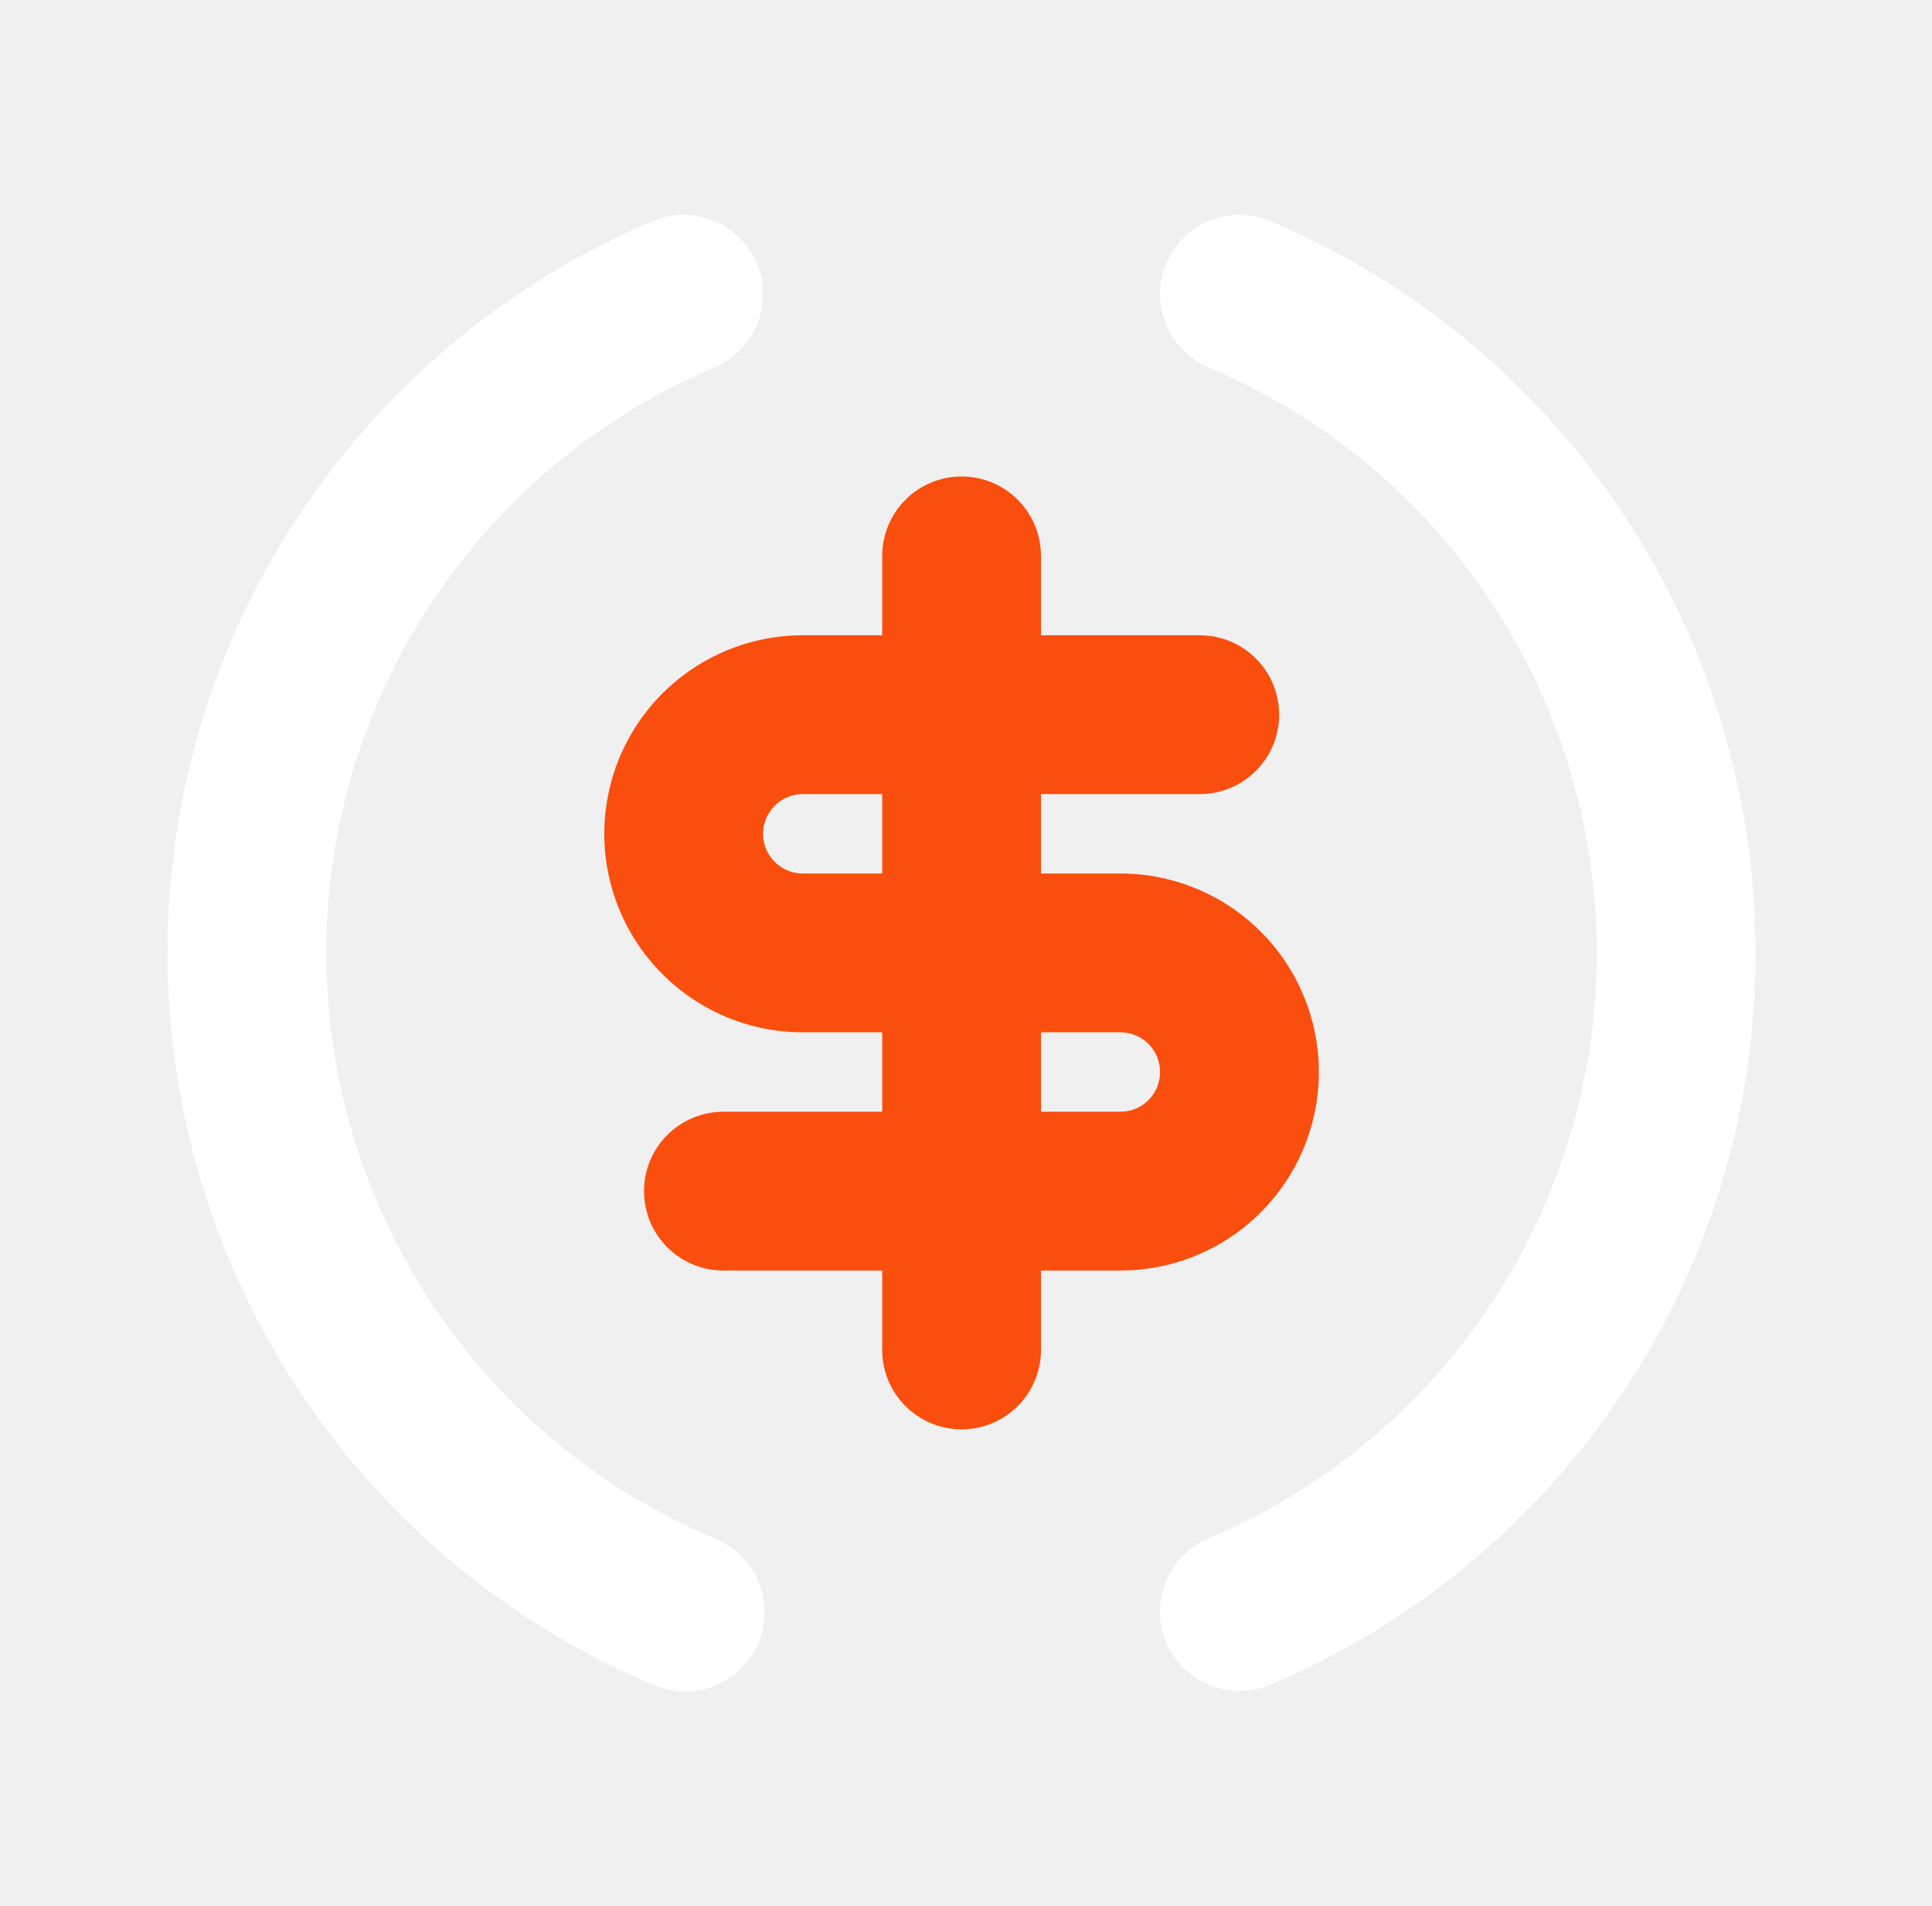
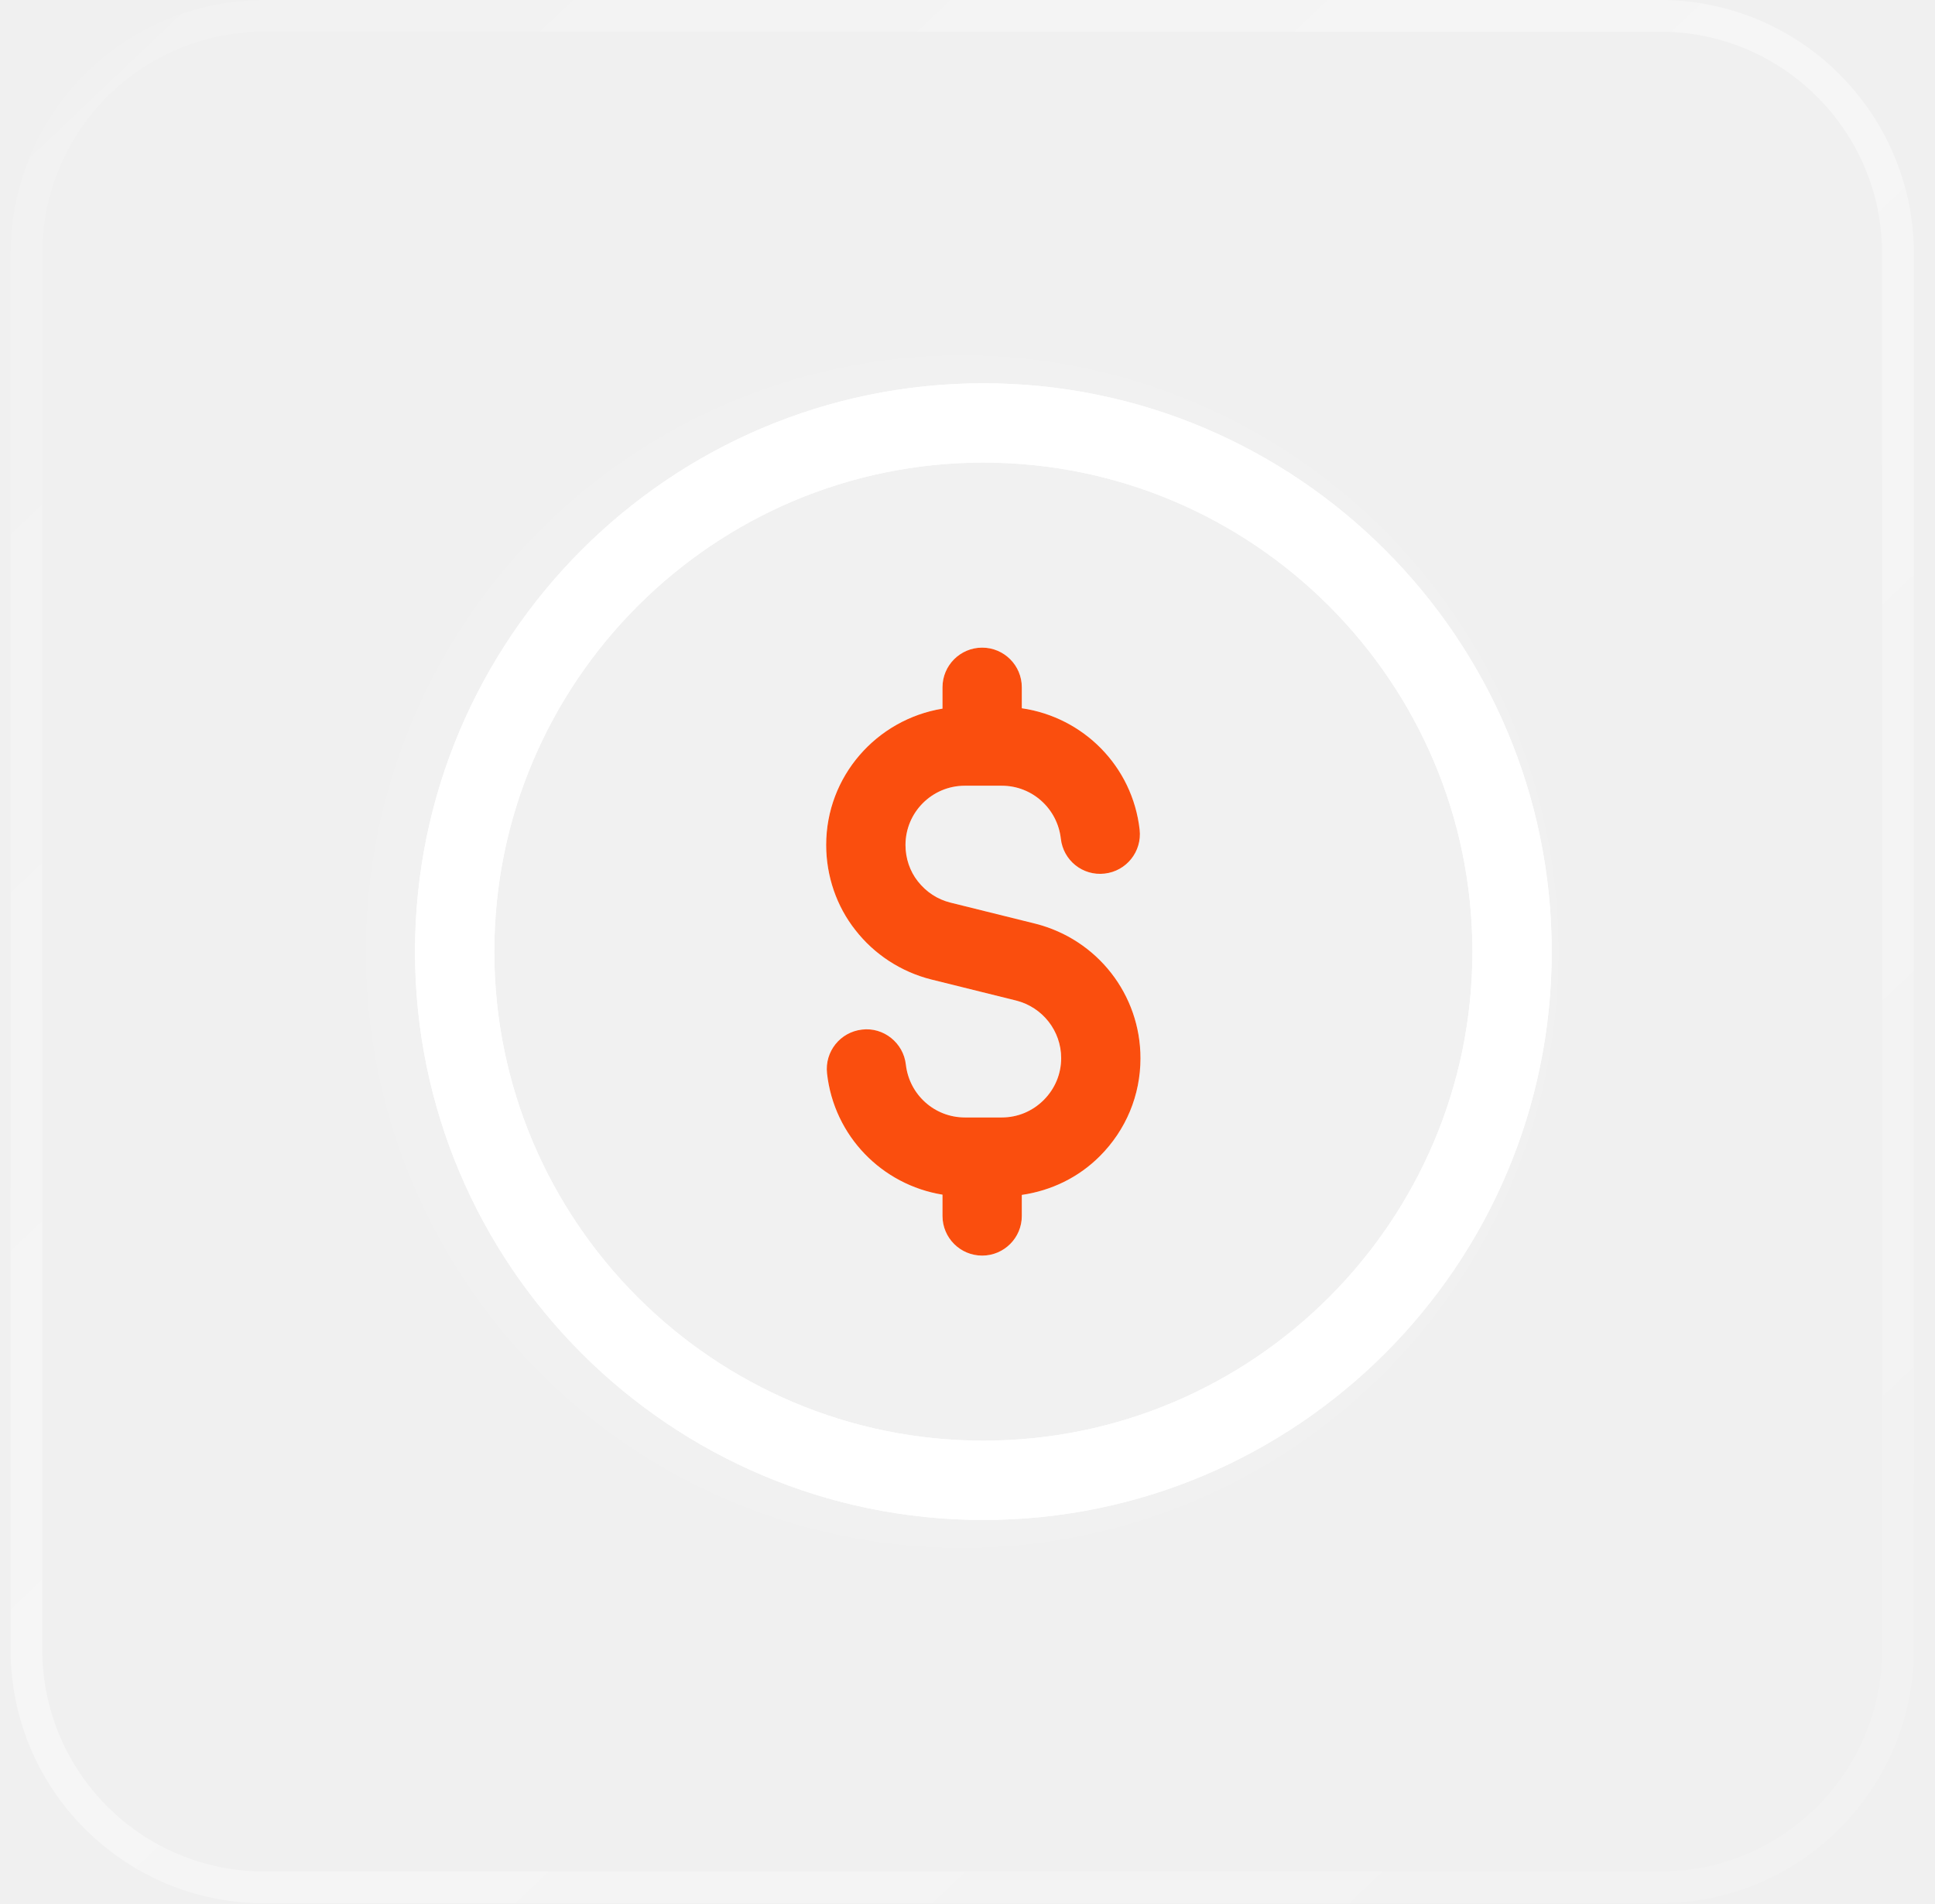
- <svg xmlns="http://www.w3.org/2000/svg" width="73" height="72" viewBox="0 0 73 72" fill="none">
-   <g clip-path="url(#clip0_31369_9381)">
-     <path d="M28.596 9.951C28.906 10.684 28.911 11.509 28.612 12.246C28.313 12.983 27.733 13.571 27 13.881C22.651 15.717 18.939 18.794 16.33 22.729C13.72 26.663 12.328 31.279 12.328 36C12.328 40.721 13.72 45.337 16.33 49.271C18.939 53.206 22.651 56.283 27 58.119C27.371 58.267 27.709 58.487 27.994 58.767C28.279 59.046 28.505 59.38 28.659 59.749C28.813 60.117 28.892 60.512 28.891 60.912C28.89 61.311 28.81 61.706 28.655 62.074C28.499 62.441 28.272 62.775 27.986 63.053C27.701 63.332 27.362 63.551 26.991 63.698C26.619 63.844 26.222 63.915 25.823 63.906C25.424 63.897 25.031 63.808 24.666 63.645C19.231 61.349 14.594 57.503 11.333 52.586C8.072 47.669 6.333 41.9 6.333 36C6.333 23.565 13.899 12.9 24.663 8.355C25.026 8.201 25.416 8.121 25.81 8.118C26.204 8.115 26.595 8.19 26.96 8.338C27.326 8.486 27.658 8.705 27.939 8.982C28.22 9.258 28.443 9.588 28.596 9.951ZM48 8.355C53.435 10.65 58.073 14.497 61.334 19.414C64.595 24.331 66.334 30.1 66.333 36C66.333 48.435 58.767 59.097 48.003 63.645C47.27 63.955 46.444 63.962 45.707 63.663C44.969 63.364 44.381 62.785 44.07 62.052C43.76 61.319 43.754 60.493 44.052 59.756C44.351 59.018 44.931 58.429 45.663 58.119C50.013 56.283 53.724 53.206 56.334 49.271C58.943 45.337 60.335 40.721 60.335 36C60.335 31.279 58.943 26.663 56.334 22.729C53.724 18.794 50.013 15.717 45.663 13.881C44.931 13.571 44.351 12.982 44.052 12.244C43.754 11.507 43.76 10.681 44.07 9.948C44.381 9.215 44.969 8.636 45.707 8.337C46.444 8.038 47.27 8.045 48.003 8.355H48ZM36.333 18C37.129 18 37.892 18.316 38.455 18.879C39.017 19.441 39.333 20.204 39.333 21V24H45.333C46.129 24 46.892 24.316 47.455 24.879C48.017 25.441 48.333 26.204 48.333 27C48.333 27.796 48.017 28.559 47.455 29.121C46.892 29.684 46.129 30 45.333 30H39.333V33H42.333C44.322 33 46.23 33.79 47.637 35.197C49.043 36.603 49.833 38.511 49.833 40.5C49.833 42.489 49.043 44.397 47.637 45.803C46.23 47.21 44.322 48 42.333 48H39.333V51C39.333 51.796 39.017 52.559 38.455 53.121C37.892 53.684 37.129 54 36.333 54C35.538 54 34.775 53.684 34.212 53.121C33.649 52.559 33.333 51.796 33.333 51V48H27.333C26.538 48 25.774 47.684 25.212 47.121C24.649 46.559 24.333 45.796 24.333 45C24.333 44.204 24.649 43.441 25.212 42.879C25.774 42.316 26.538 42 27.333 42H33.333V39H30.333C28.344 39 26.436 38.21 25.03 36.803C23.623 35.397 22.833 33.489 22.833 31.5C22.833 29.511 23.623 27.603 25.03 26.197C26.436 24.79 28.344 24 30.333 24H33.333V21C33.333 20.204 33.649 19.441 34.212 18.879C34.775 18.316 35.538 18 36.333 18ZM42.333 39H39.333V42H42.333C42.731 42 43.113 41.842 43.394 41.561C43.675 41.279 43.833 40.898 43.833 40.5C43.833 40.102 43.675 39.721 43.394 39.439C43.113 39.158 42.731 39 42.333 39ZM33.333 30H30.333C29.935 30 29.554 30.158 29.273 30.439C28.991 30.721 28.833 31.102 28.833 31.5C28.833 31.898 28.991 32.279 29.273 32.561C29.554 32.842 29.935 33 30.333 33H33.333V30Z" fill="white" />
-     <path d="M36.333 18C37.129 18 37.892 18.316 38.455 18.879C39.017 19.441 39.333 20.204 39.333 21V24H45.333C46.129 24 46.892 24.316 47.455 24.879C48.017 25.441 48.333 26.204 48.333 27C48.333 27.796 48.017 28.559 47.455 29.121C46.892 29.684 46.129 30 45.333 30H39.333V33H42.333C44.322 33 46.23 33.79 47.637 35.197C49.043 36.603 49.833 38.511 49.833 40.5C49.833 42.489 49.043 44.397 47.637 45.803C46.23 47.21 44.322 48 42.333 48H39.333V51C39.333 51.796 39.017 52.559 38.455 53.121C37.892 53.684 37.129 54 36.333 54C35.538 54 34.775 53.684 34.212 53.121C33.649 52.559 33.333 51.796 33.333 51V48H27.333C26.538 48 25.774 47.684 25.212 47.121C24.649 46.559 24.333 45.796 24.333 45C24.333 44.204 24.649 43.441 25.212 42.879C25.774 42.316 26.538 42 27.333 42H33.333V39H30.333C28.344 39 26.436 38.21 25.03 36.803C23.623 35.397 22.833 33.489 22.833 31.5C22.833 29.511 23.623 27.603 25.03 26.197C26.436 24.79 28.344 24 30.333 24H33.333V21C33.333 20.204 33.649 19.441 34.212 18.879C34.775 18.316 35.538 18 36.333 18ZM42.333 39H39.333V42H42.333C42.731 42 43.113 41.842 43.394 41.561C43.675 41.279 43.833 40.898 43.833 40.5C43.833 40.102 43.675 39.721 43.394 39.439C43.113 39.158 42.731 39 42.333 39ZM33.333 30H30.333C29.935 30 29.554 30.158 29.273 30.439C28.991 30.721 28.833 31.102 28.833 31.5C28.833 31.898 28.991 32.279 29.273 32.561C29.554 32.842 29.935 33 30.333 33H33.333V30Z" fill="#FA4E0E" />
-   </g>
+ <svg xmlns="http://www.w3.org/2000/svg" width="61" height="60" viewBox="0 0 61 60" fill="none">
+   <rect width="60" height="60" rx="8" transform="matrix(1 8.74228e-08 8.74228e-08 -1 0.333252 60)" fill="url(#paint0_angular_31629_8940)" fill-opacity="0.07" />
+   <rect x="0.5" y="-0.5" width="59" height="59" rx="7.5" transform="matrix(1 8.74228e-08 8.74228e-08 -1 0.333252 59)" stroke="url(#paint1_linear_31629_8940)" stroke-opacity="0.4" />
+   <path d="M31 12.083C21.12 12.083 13.083 20.12 13.083 30C13.083 39.88 21.12 47.917 31 47.917C40.88 47.917 48.917 39.88 48.917 30C48.917 20.12 40.88 12.083 31 12.083ZM31 45.417C22.498 45.417 15.583 38.502 15.583 30C15.583 21.498 22.498 14.583 31 14.583C39.502 14.583 46.417 21.498 46.417 30C46.417 38.502 39.502 45.417 31 45.417ZM32.643 29.12L29.963 28.455C29.55 28.352 29.198 28.12 28.933 27.782C28.683 27.465 28.545 27.058 28.545 26.64C28.545 25.608 29.383 24.77 30.415 24.77H31.582C32.535 24.77 33.333 25.487 33.442 26.437C33.518 27.123 34.13 27.62 34.823 27.54C35.51 27.463 36.003 26.845 35.927 26.158C35.702 24.155 34.152 22.61 32.212 22.328V21.667C32.212 20.977 31.652 20.417 30.962 20.417C30.272 20.417 29.712 20.977 29.712 21.667V22.34C27.637 22.68 26.045 24.47 26.045 26.638C26.045 27.617 26.373 28.573 26.965 29.32C27.558 30.085 28.405 30.638 29.355 30.878L32.035 31.543C32.87 31.755 33.453 32.502 33.453 33.358C33.453 33.855 33.258 34.323 32.903 34.678C32.548 35.033 32.08 35.228 31.583 35.228H30.417C29.463 35.228 28.665 34.512 28.557 33.562C28.48 32.875 27.853 32.375 27.175 32.458C26.488 32.535 25.995 33.153 26.072 33.84C26.293 35.818 27.807 37.353 29.712 37.662V38.333C29.712 39.023 30.272 39.583 30.962 39.583C31.652 39.583 32.212 39.023 32.212 38.333V37.67C33.137 37.535 33.995 37.125 34.67 36.45C35.497 35.623 35.953 34.527 35.953 33.362C35.953 31.357 34.595 29.615 32.643 29.12Z" fill="white" />
+   <path d="M31 12.083C21.12 12.083 13.083 20.12 13.083 30C13.083 39.88 21.12 47.917 31 47.917C40.88 47.917 48.917 39.88 48.917 30C48.917 20.12 40.88 12.083 31 12.083ZM31 45.417C22.498 45.417 15.583 38.502 15.583 30C15.583 21.498 22.498 14.583 31 14.583C39.502 14.583 46.417 21.498 46.417 30C46.417 38.502 39.502 45.417 31 45.417ZM32.643 29.12L29.963 28.455C29.55 28.352 29.198 28.12 28.933 27.782C28.683 27.465 28.545 27.058 28.545 26.64C28.545 25.608 29.383 24.77 30.415 24.77H31.582C32.535 24.77 33.333 25.487 33.442 26.437C33.518 27.123 34.13 27.62 34.823 27.54C35.51 27.463 36.003 26.845 35.927 26.158C35.702 24.155 34.152 22.61 32.212 22.328V21.667C32.212 20.977 31.652 20.417 30.962 20.417C30.272 20.417 29.712 20.977 29.712 21.667V22.34C27.637 22.68 26.045 24.47 26.045 26.638C26.045 27.617 26.373 28.573 26.965 29.32C27.558 30.085 28.405 30.638 29.355 30.878L32.035 31.543C32.87 31.755 33.453 32.502 33.453 33.358C33.453 33.855 33.258 34.323 32.903 34.678C32.548 35.033 32.08 35.228 31.583 35.228H30.417C29.463 35.228 28.665 34.512 28.557 33.562C28.48 32.875 27.853 32.375 27.175 32.458C26.488 32.535 25.995 33.153 26.072 33.84C26.293 35.818 27.807 37.353 29.712 37.662V38.333C29.712 39.023 30.272 39.583 30.962 39.583C31.652 39.583 32.212 39.023 32.212 38.333V37.67C33.137 37.535 33.995 37.125 34.67 36.45C35.497 35.623 35.953 34.527 35.953 33.362C35.953 31.357 34.595 29.615 32.643 29.12Z" fill="white" />
+   <path d="M32.643 29.12L29.963 28.455C29.55 28.352 29.198 28.12 28.933 27.782C28.683 27.465 28.545 27.058 28.545 26.64C28.545 25.608 29.383 24.77 30.415 24.77H31.582C32.535 24.77 33.333 25.487 33.442 26.437C33.518 27.123 34.13 27.62 34.823 27.54C35.51 27.463 36.003 26.845 35.927 26.158C35.702 24.155 34.152 22.61 32.212 22.328V21.667C32.212 20.977 31.652 20.417 30.962 20.417C30.272 20.417 29.712 20.977 29.712 21.667V22.34C27.637 22.68 26.045 24.47 26.045 26.638C26.045 27.617 26.373 28.573 26.965 29.32C27.558 30.085 28.405 30.638 29.355 30.878L32.035 31.543C32.87 31.755 33.453 32.502 33.453 33.358C33.453 33.855 33.258 34.323 32.903 34.678C32.548 35.033 32.08 35.228 31.583 35.228H30.417C29.463 35.228 28.665 34.512 28.557 33.562C28.48 32.875 27.853 32.375 27.175 32.458C26.488 32.535 25.995 33.153 26.072 33.84C26.293 35.818 27.807 37.353 29.712 37.662V38.333C29.712 39.023 30.272 39.583 30.962 39.583C31.652 39.583 32.212 39.023 32.212 38.333V37.67C33.137 37.535 33.995 37.125 34.67 36.45C35.497 35.623 35.953 34.527 35.953 33.362C35.953 31.357 34.595 29.615 32.643 29.12Z" fill="#FA4E0E" />
  <defs>
-     <clipPath id="clip0_31369_9381">
-       <rect width="72" height="72" fill="white" transform="translate(0.333252)" />
-     </clipPath>
+     <radialGradient id="paint0_angular_31629_8940" cx="0" cy="0" r="1" gradientUnits="userSpaceOnUse" gradientTransform="translate(30 30) rotate(-45.7589) scale(35.5941 35.5941)">
+       <stop stop-color="white" />
+       <stop offset="1" stop-color="white" stop-opacity="0" />
+     </radialGradient>
+     <linearGradient id="paint1_linear_31629_8940" x1="60.333" y1="6.80486e-06" x2="3.333" y2="60" gradientUnits="userSpaceOnUse">
+       <stop stop-color="white" stop-opacity="0.2" />
+       <stop offset="0.525" stop-color="white" />
+       <stop offset="1" stop-color="white" stop-opacity="0.2" />
+     </linearGradient>
  </defs>
</svg>
